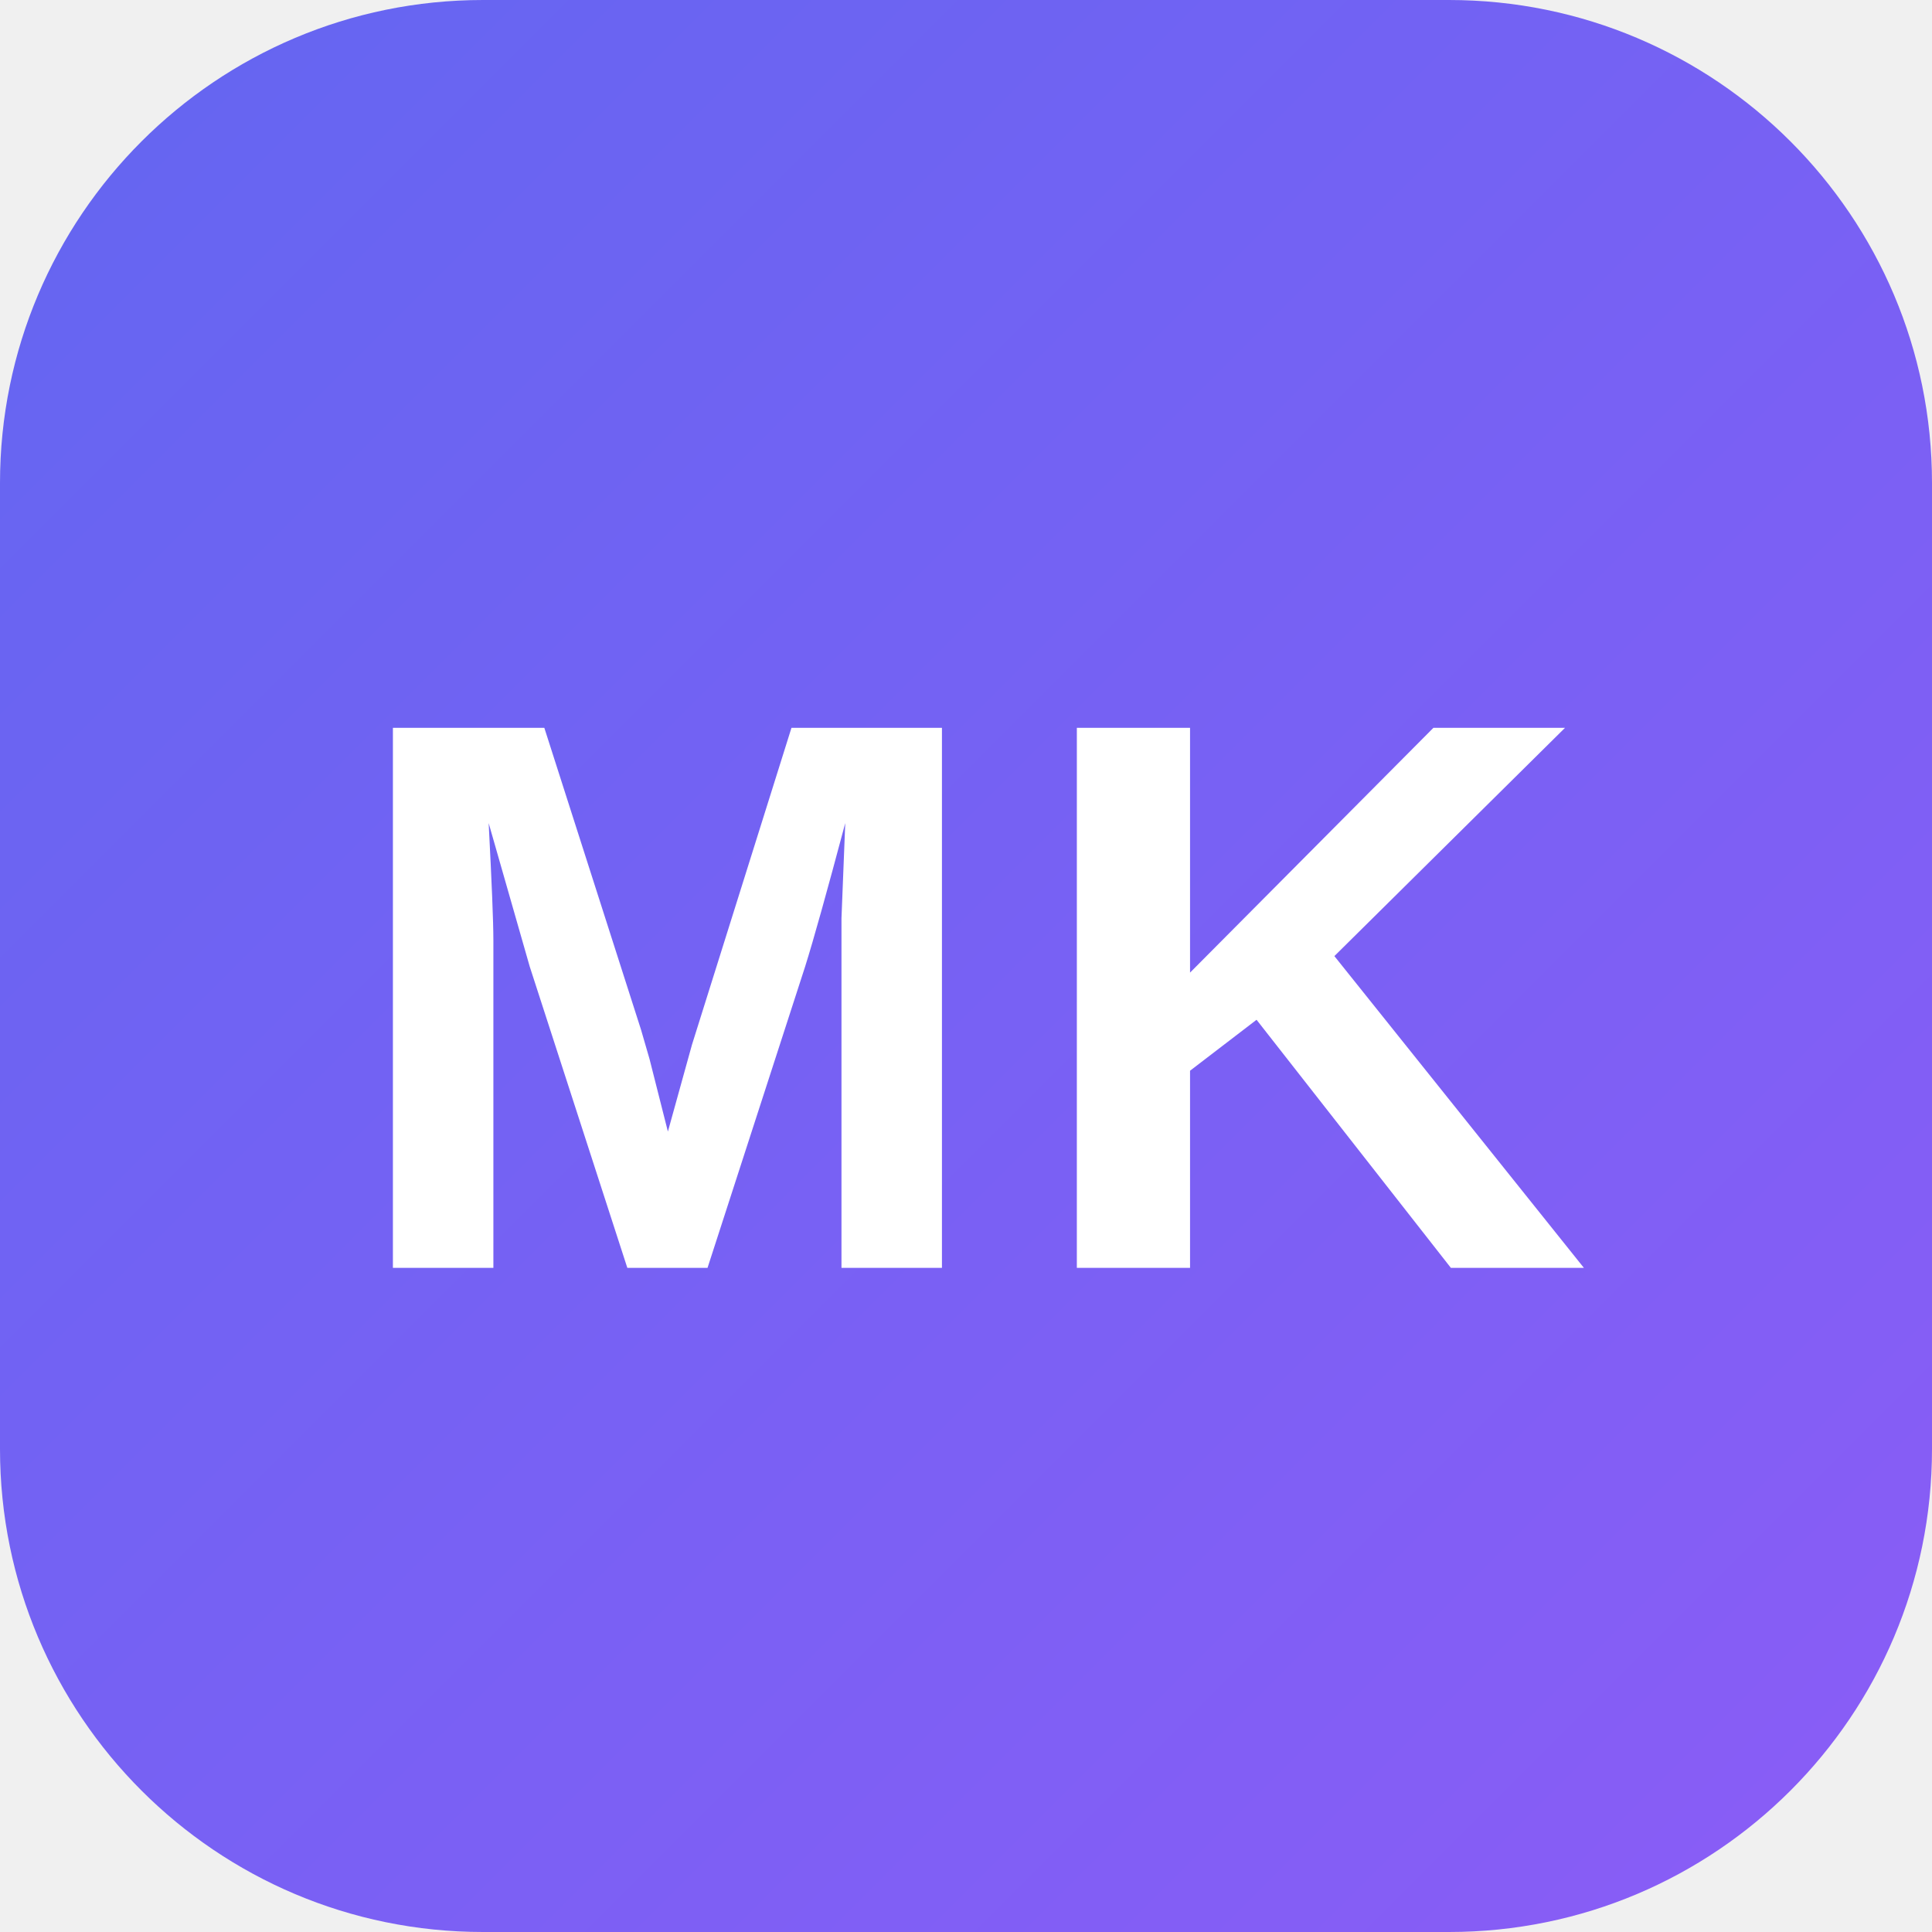
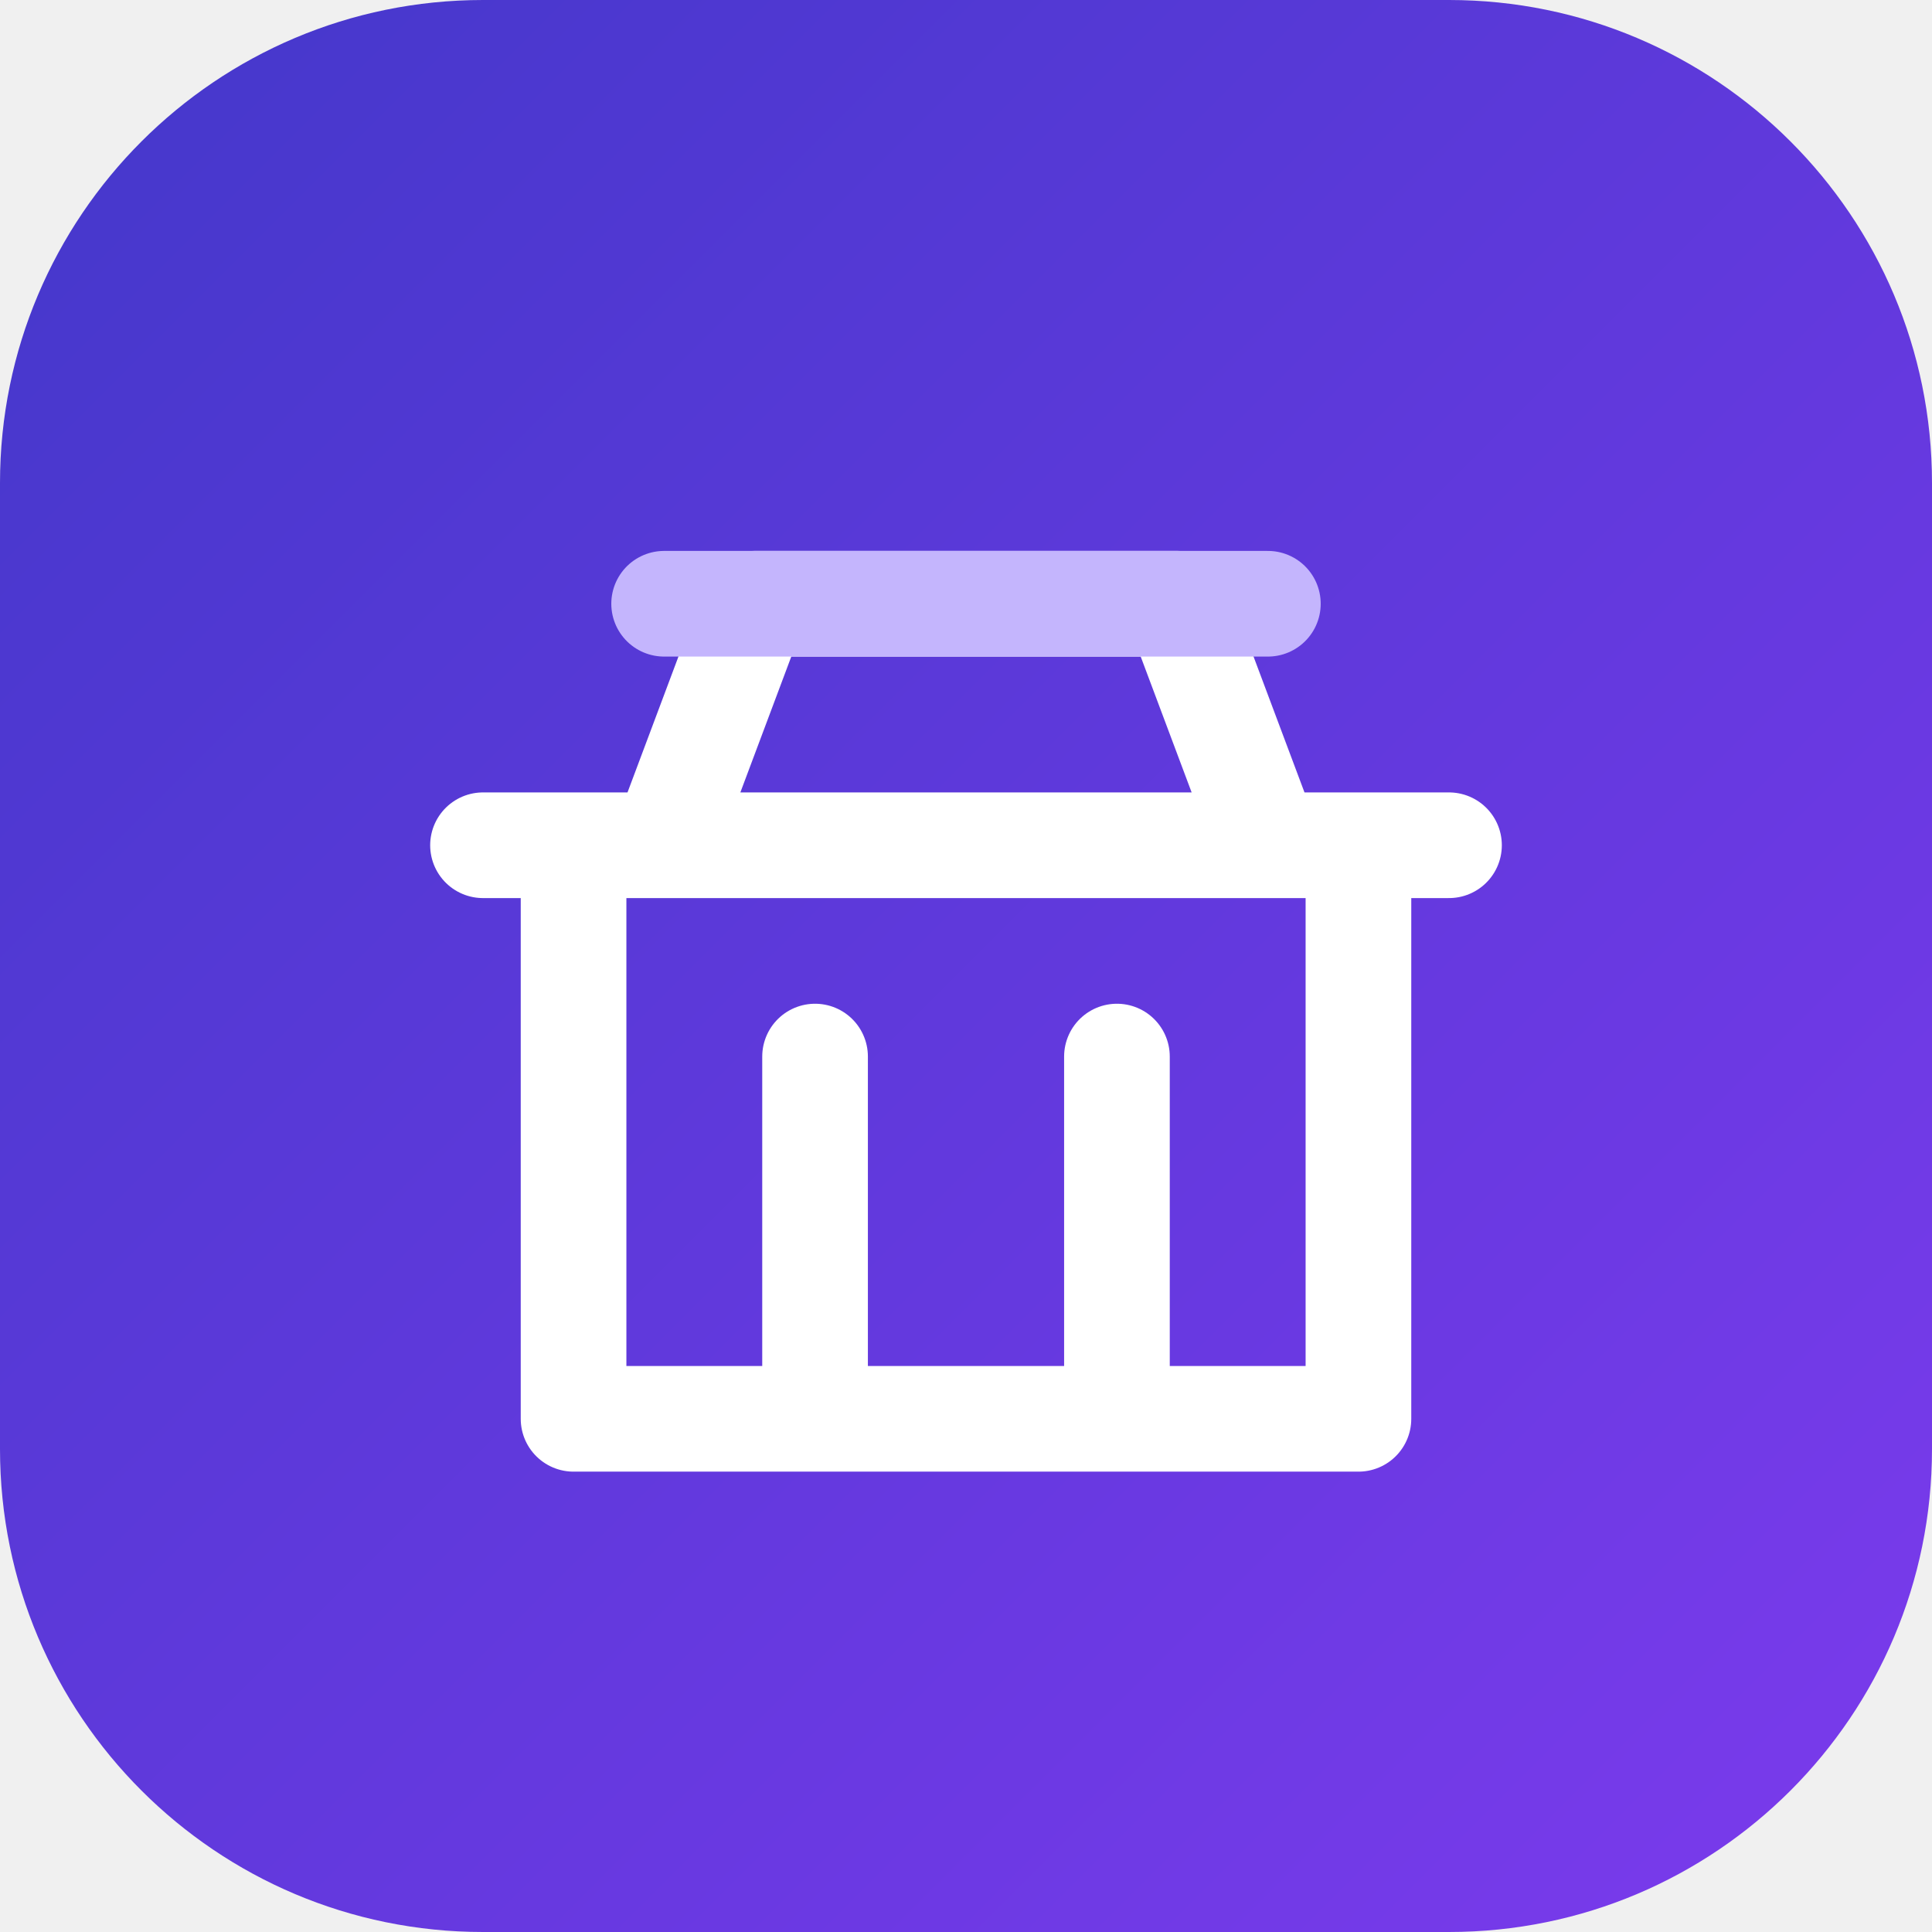
<svg xmlns="http://www.w3.org/2000/svg" viewBox="0 0 64 64">
  <defs>
-     <linearGradient id="mk-g" x1="0" y1="0" x2="1" y2="1">
-       <stop offset="0" stop-color="#6366f1" />
-       <stop offset="1" stop-color="#8b5cf6" />
+     <linearGradient id="matjari-g" x1="0" y1="0" x2="1" y2="1">
+       <stop offset="0" stop-color="#4338ca" />
+       <stop offset="1" stop-color="#7c3aed" />
    </linearGradient>
  </defs>
-   <rect width="64" height="64" rx="16" fill="url(#mk-g)" />
-   <text x="32" y="42" font-family="'Plus Jakarta Sans','Segoe UI',Arial,sans-serif" font-size="26" font-weight="800" fill="#ffffff" text-anchor="middle" letter-spacing="1">MK</text>
+   <rect width="64" height="64" rx="16" fill="url(#matjari-g)" />
+   <path d="M16 28h32M19 28v19h26V28M22 28l3-8h14l3 8M27 35v12M37 35v12" fill="none" stroke="#fff" stroke-width="3.5" stroke-linecap="round" stroke-linejoin="round" />
+   <path d="M22 20h20" stroke="#c4b5fd" stroke-width="3.5" stroke-linecap="round" />
</svg>
